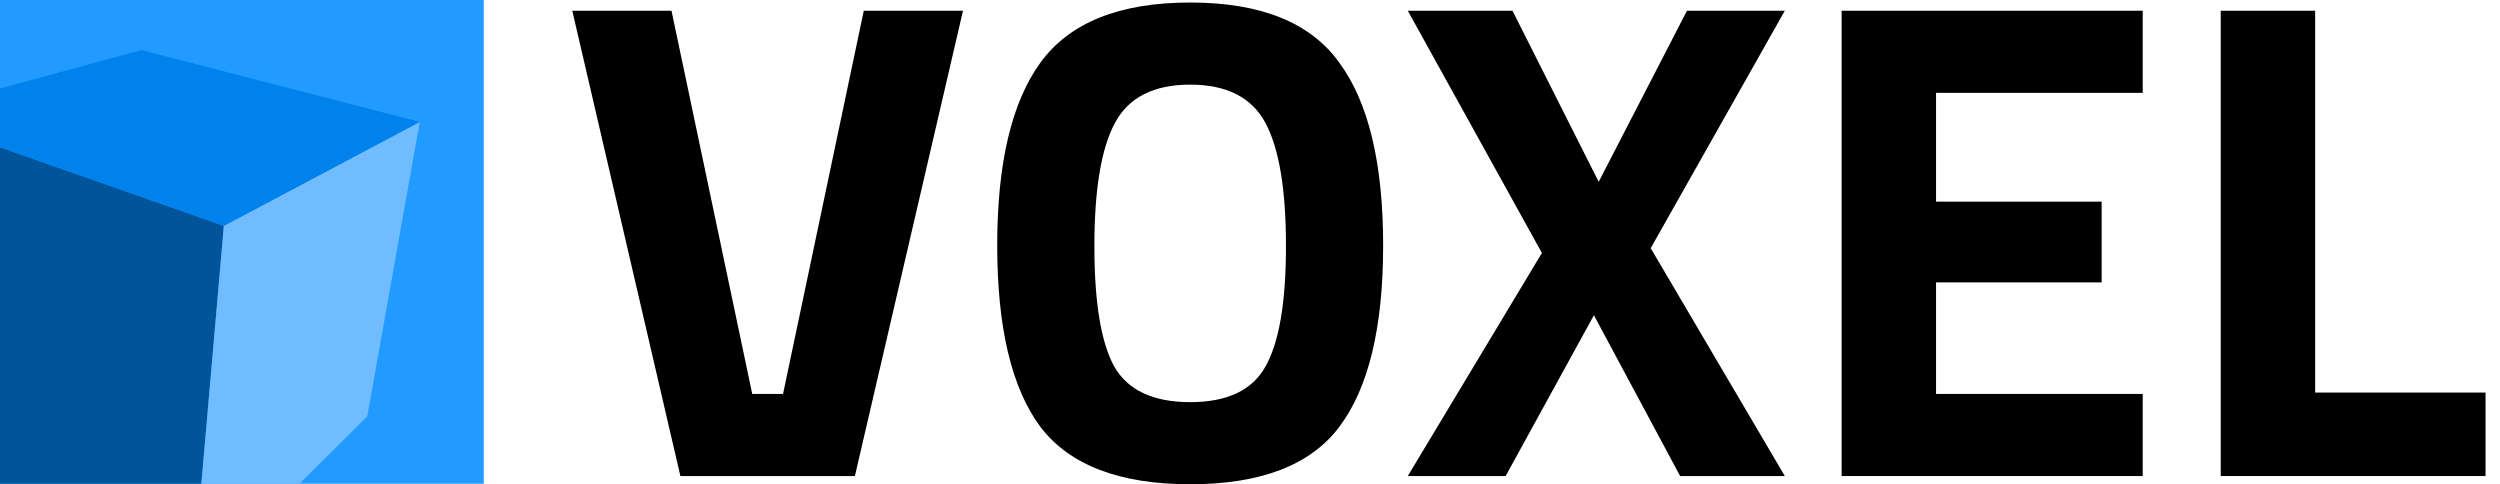
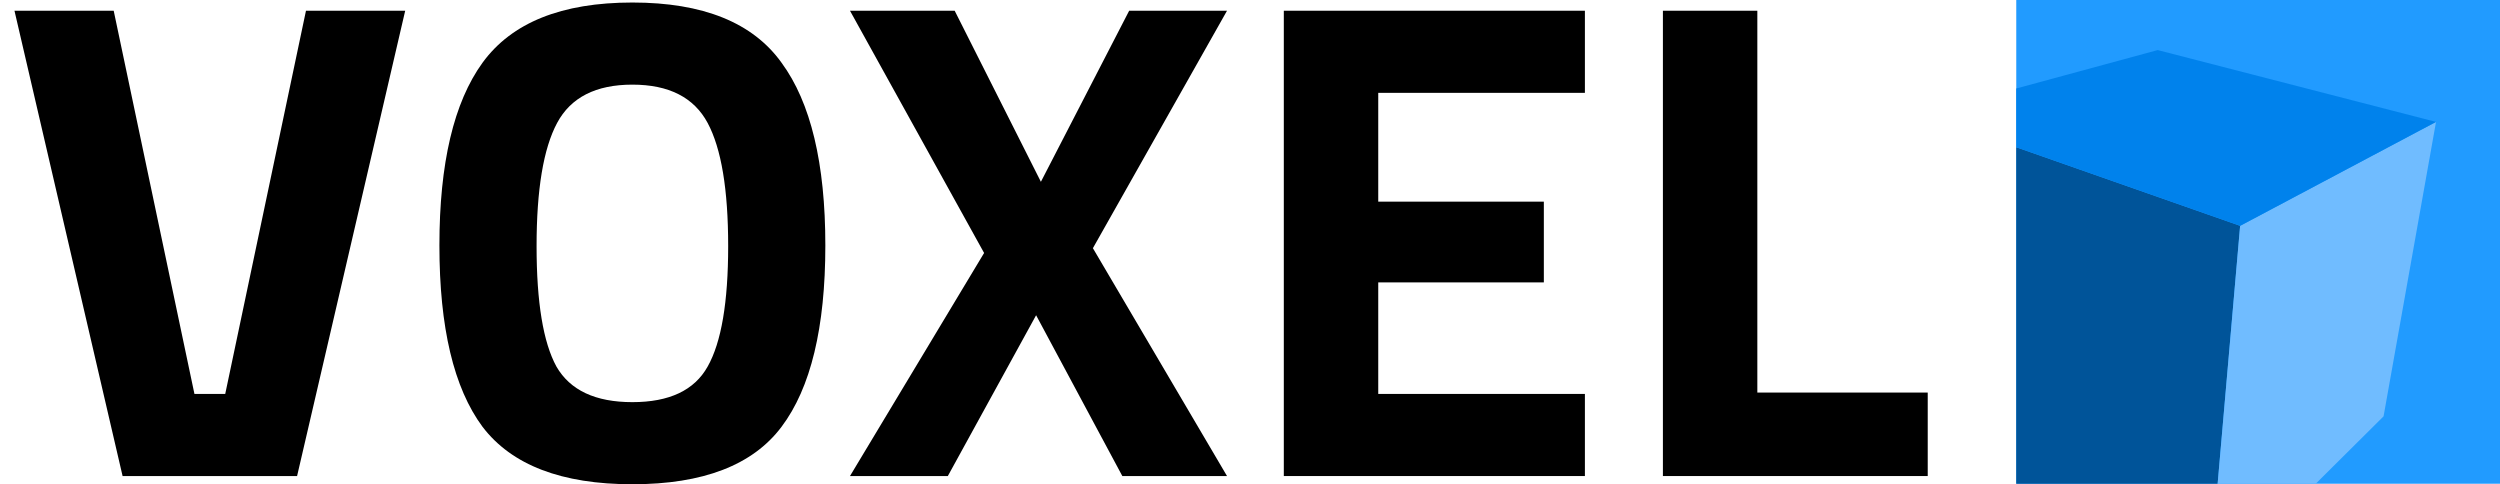
<svg xmlns="http://www.w3.org/2000/svg" version="1.1" viewBox="0 0 584 113" fill="none" stroke="none" stroke-linecap="square" stroke-miterlimit="10" id="svg180" width="584" height="113">
  <defs id="defs184">
    <clipPath clipPathUnits="userSpaceOnUse" id="clipPath1601">
      <rect style="fill:#219bff;fill-opacity:1;stroke:none;stroke-width:0.3;stop-color:#000000" id="rect1603" width="108.825" height="108.825" x="752.599" y="181.336" />
    </clipPath>
  </defs>
-   <g aria-label="VOXEL" id="text344" style="font-size:159.848px;line-height:1.25;font-family:'URW Gothic';-inkscape-font-specification:'URW Gothic';letter-spacing:0px;word-spacing:0px;stroke-width:3.996" transform="translate(130.3034)">
+   <g aria-label="VOXEL" id="text344" style="font-size:159.848px;line-height:1.25;font-family:'URW Gothic';-inkscape-font-specification:'URW Gothic';letter-spacing:0px;word-spacing:0px;stroke-width:3.996">
    <path d="M 71.476,2.507 H 94.654 L 69.398,111.204 H 28.637 L 3.381,2.507 H 26.559 L 45.421,92.022 h 7.193 z" style="font-weight:bold;font-family:'Titillium Web';-inkscape-font-specification:'Titillium Web';fill:#000000" id="path1176" />
    <path d="m 129.98,85.628 q 4.795,8.312 17.743,8.312 12.948,0 17.583,-8.312 4.795,-8.472 4.795,-28.133 0,-19.821 -4.795,-28.773 -4.795,-8.951 -17.583,-8.951 -12.788,0 -17.583,8.951 -4.795,8.951 -4.795,28.773 0,19.661 4.636,28.133 z m 52.59,14.067 q -10.07,13.427 -34.847,13.427 -24.776,0 -35.007,-13.427 -10.07,-13.587 -10.07,-42.36 0,-28.773 10.07,-42.679 10.23,-14.067 35.007,-14.067 24.776,0 34.847,14.067 10.23,13.907 10.23,42.679 0,28.773 -10.23,42.36 z" style="font-weight:bold;font-family:'Titillium Web';-inkscape-font-specification:'Titillium Web';fill:#000000" id="path1178" />
    <path d="M 223.012,2.507 243.153,42.469 263.773,2.507 h 22.858 L 255.301,57.975 286.631,111.204 H 262.175 L 242.034,73.64 221.413,111.204 H 198.555 L 229.885,59.094 198.555,2.507 Z" style="font-weight:bold;font-family:'Titillium Web';-inkscape-font-specification:'Titillium Web';fill:#000000" id="path1180" />
    <path d="M 299.899,111.204 V 2.507 h 70.333 V 21.689 h -48.274 v 25.416 h 38.683 v 18.862 h -38.683 v 26.055 h 48.274 v 19.182 z" style="font-weight:bold;font-family:'Titillium Web';-inkscape-font-specification:'Titillium Web';fill:#000000" id="path1182" />
    <path d="M 450.316,111.204 H 388.455 V 2.507 h 22.059 V 91.703 h 39.802 z" style="font-weight:bold;font-family:'Titillium Web';-inkscape-font-specification:'Titillium Web';fill:#000000" id="path1184" />
  </g>
-   <g id="g1674" transform="matrix(1.038368,0,0,1.038368,-781.475,-188.2934)">
+   <g id="g1674" transform="matrix(1.038368,0,0,1.038368,-310.475,-188.2934)">
    <rect style="fill:#219bff;fill-opacity:1;stroke:none;stroke-width:0.3;stop-color:#000000" id="rect1705-6" width="108.825" height="108.825" x="752.599" y="181.336" />
    <g id="g1577" clip-path="url(#clipPath1601)">
      <path style="fill:#005499;fill-opacity:1;stroke:none;stroke-width:0.265px;stroke-linecap:butt;stroke-linejoin:miter;stroke-opacity:1" d="m 752.599,214.462 50.361,17.678 -5.058,58.02 h -45.541 z" id="path2071-7" />
      <path style="fill:#70bcff;fill-opacity:1;stroke:none;stroke-width:0.265px;stroke-linecap:butt;stroke-linejoin:miter;stroke-opacity:1" d="m 802.96,232.14 44.071,-23.383 -11.799,66.238 -15.394,15.297 -21.936,-0.132 z" id="path2073-5" />
      <path style="fill:#0082ec;fill-opacity:1;stroke:none;stroke-width:0.265px;stroke-linecap:butt;stroke-linejoin:miter;stroke-opacity:1" d="m 752.229,201.345 0.37,13.118 50.361,17.678 44.071,-23.383 -62.615,-16.157 z" id="path2075-3" />
    </g>
  </g>
</svg>
